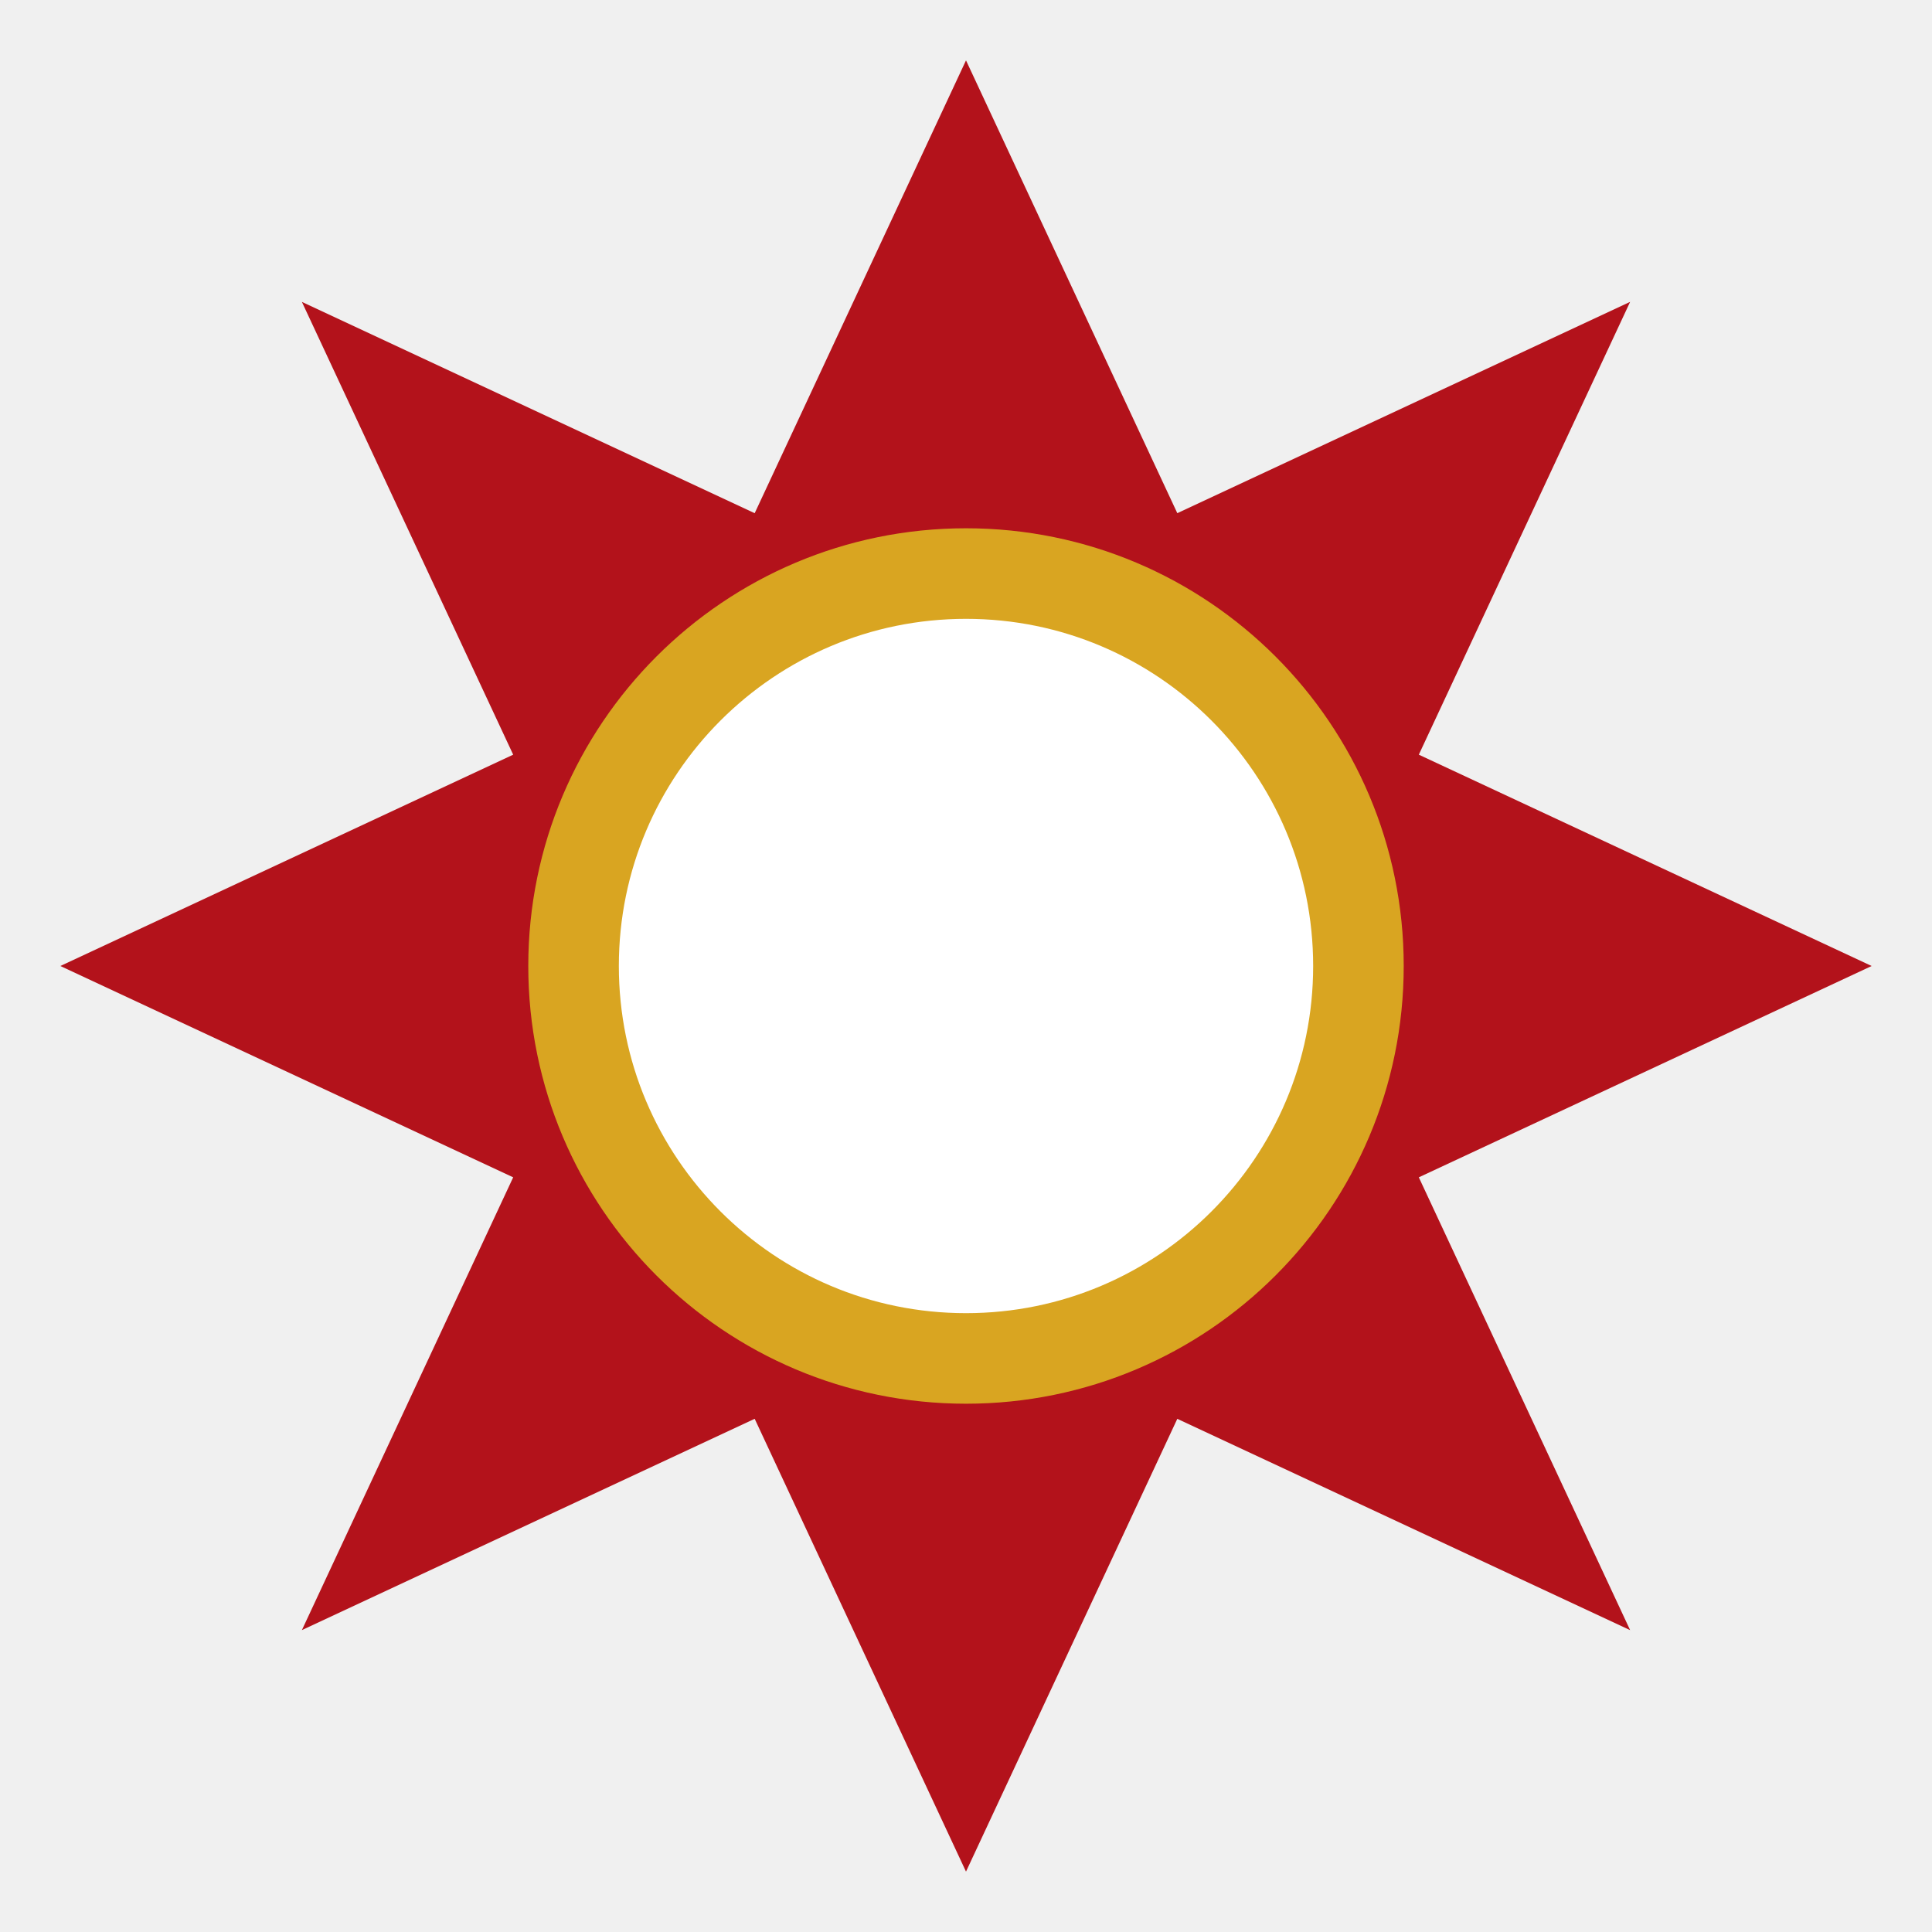
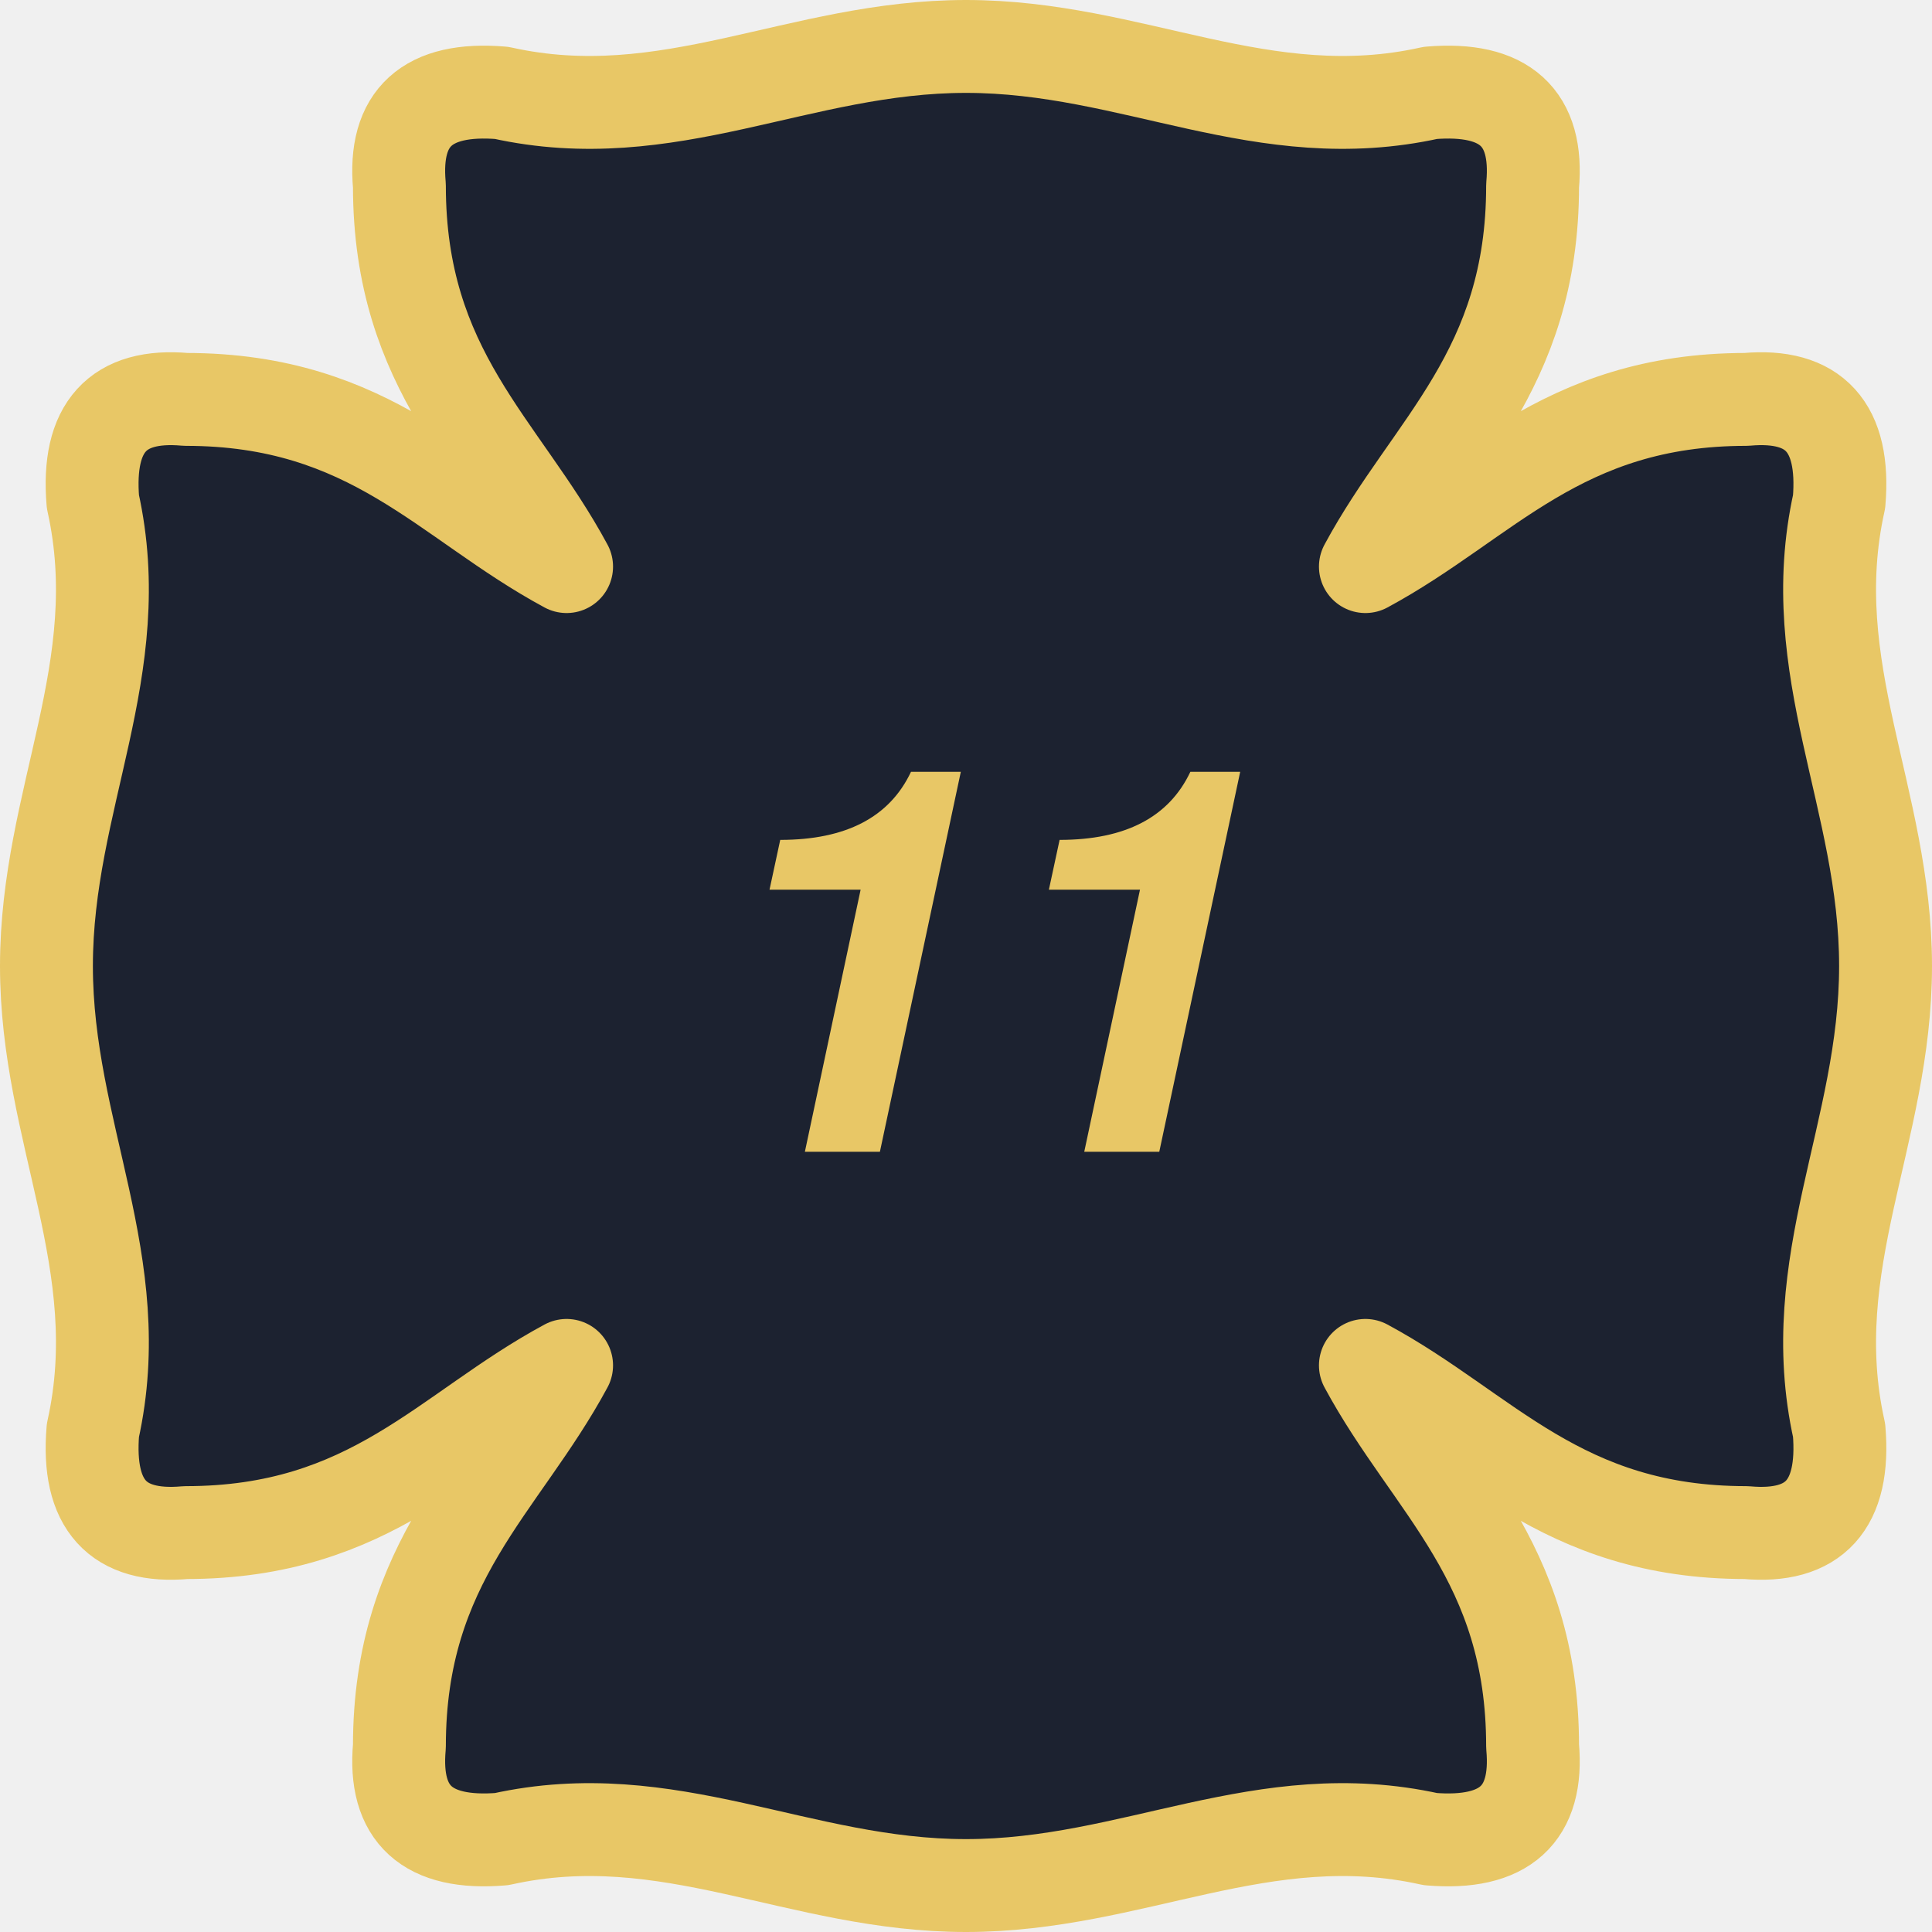
- <svg xmlns="http://www.w3.org/2000/svg" viewBox="0 0 64 64">
-   <path fill="#b3121b" d="M32 2l7 15 15-7-7 15 15 7-15 7 7 15-15-7-7 15-7-15-15 7 7-15-15-7 15-7-7-15 15 7z" />
-   <circle cx="32" cy="32" r="13" fill="#fff" stroke="#d9a521" stroke-width="3" />
+ <svg xmlns="http://www.w3.org/2000/svg" viewBox="-104 -104 208 208">
+   <path d="M-43.0,-43.0 C-50.0,-56.0 -61.0,-64.0 -61.0,-84.0 Q-62.0,-95.0 -50.0,-94.0 C-32.0,-90.0 -18.0,-99.0 0.0,-99.0 C18.0,-99.0 32.0,-90.0 50.0,-94.0 Q62.0,-95.0 61.0,-84.0 C61.0,-64.0 50.0,-56.0 43.0,-43.0 C56.0,-50.0 64.0,-61.0 84.0,-61.0 Q95.0,-62.0 94.0,-50.0 C90.0,-32.0 99.0,-18.0 99.0,-0.0 C99.0,18.0 90.0,32.0 94.0,50.0 Q95.0,62.0 84.0,61.0 C64.0,61.0 56.0,50.0 43.0,43.0 C50.0,56.0 61.0,64.0 61.0,84.0 Q62.0,95.0 50.0,94.0 C32.0,90.0 18.0,99.0 0.0,99.0 C-18.0,99.0 -32.0,90.0 -50.0,94.0 Q-62.0,95.0 -61.0,84.0 C-61.0,64.0 -50.0,56.0 -43.0,43.0 C-56.0,50.0 -64.0,61.0 -84.0,61.0 Q-95.0,62.0 -94.0,50.0 C-90.0,32.0 -99.0,18.0 -99.0,0.0 C-99.0,-18.0 -90.0,-32.0 -94.0,-50.0 Q-95.0,-62.0 -84.0,-61.0 C-64.0,-61.0 -56.0,-50.0 -43.0,-43.0Z" fill="#1c2230" stroke="#e8c766" stroke-width="10" stroke-linejoin="round" />
+   <path d="M-11.346 -8.212H-21.154L-20 -13.577Q-9.385 -13.577 -5.923 -20.904H-0.558L-9.269 20.0H-17.346ZM18.731 -8.212H8.923L10.077 -13.577Q20.692 -13.577 24.154 -20.904H29.519L20.808 20.0H12.731Z" fill="#e8c766" />
</svg>
